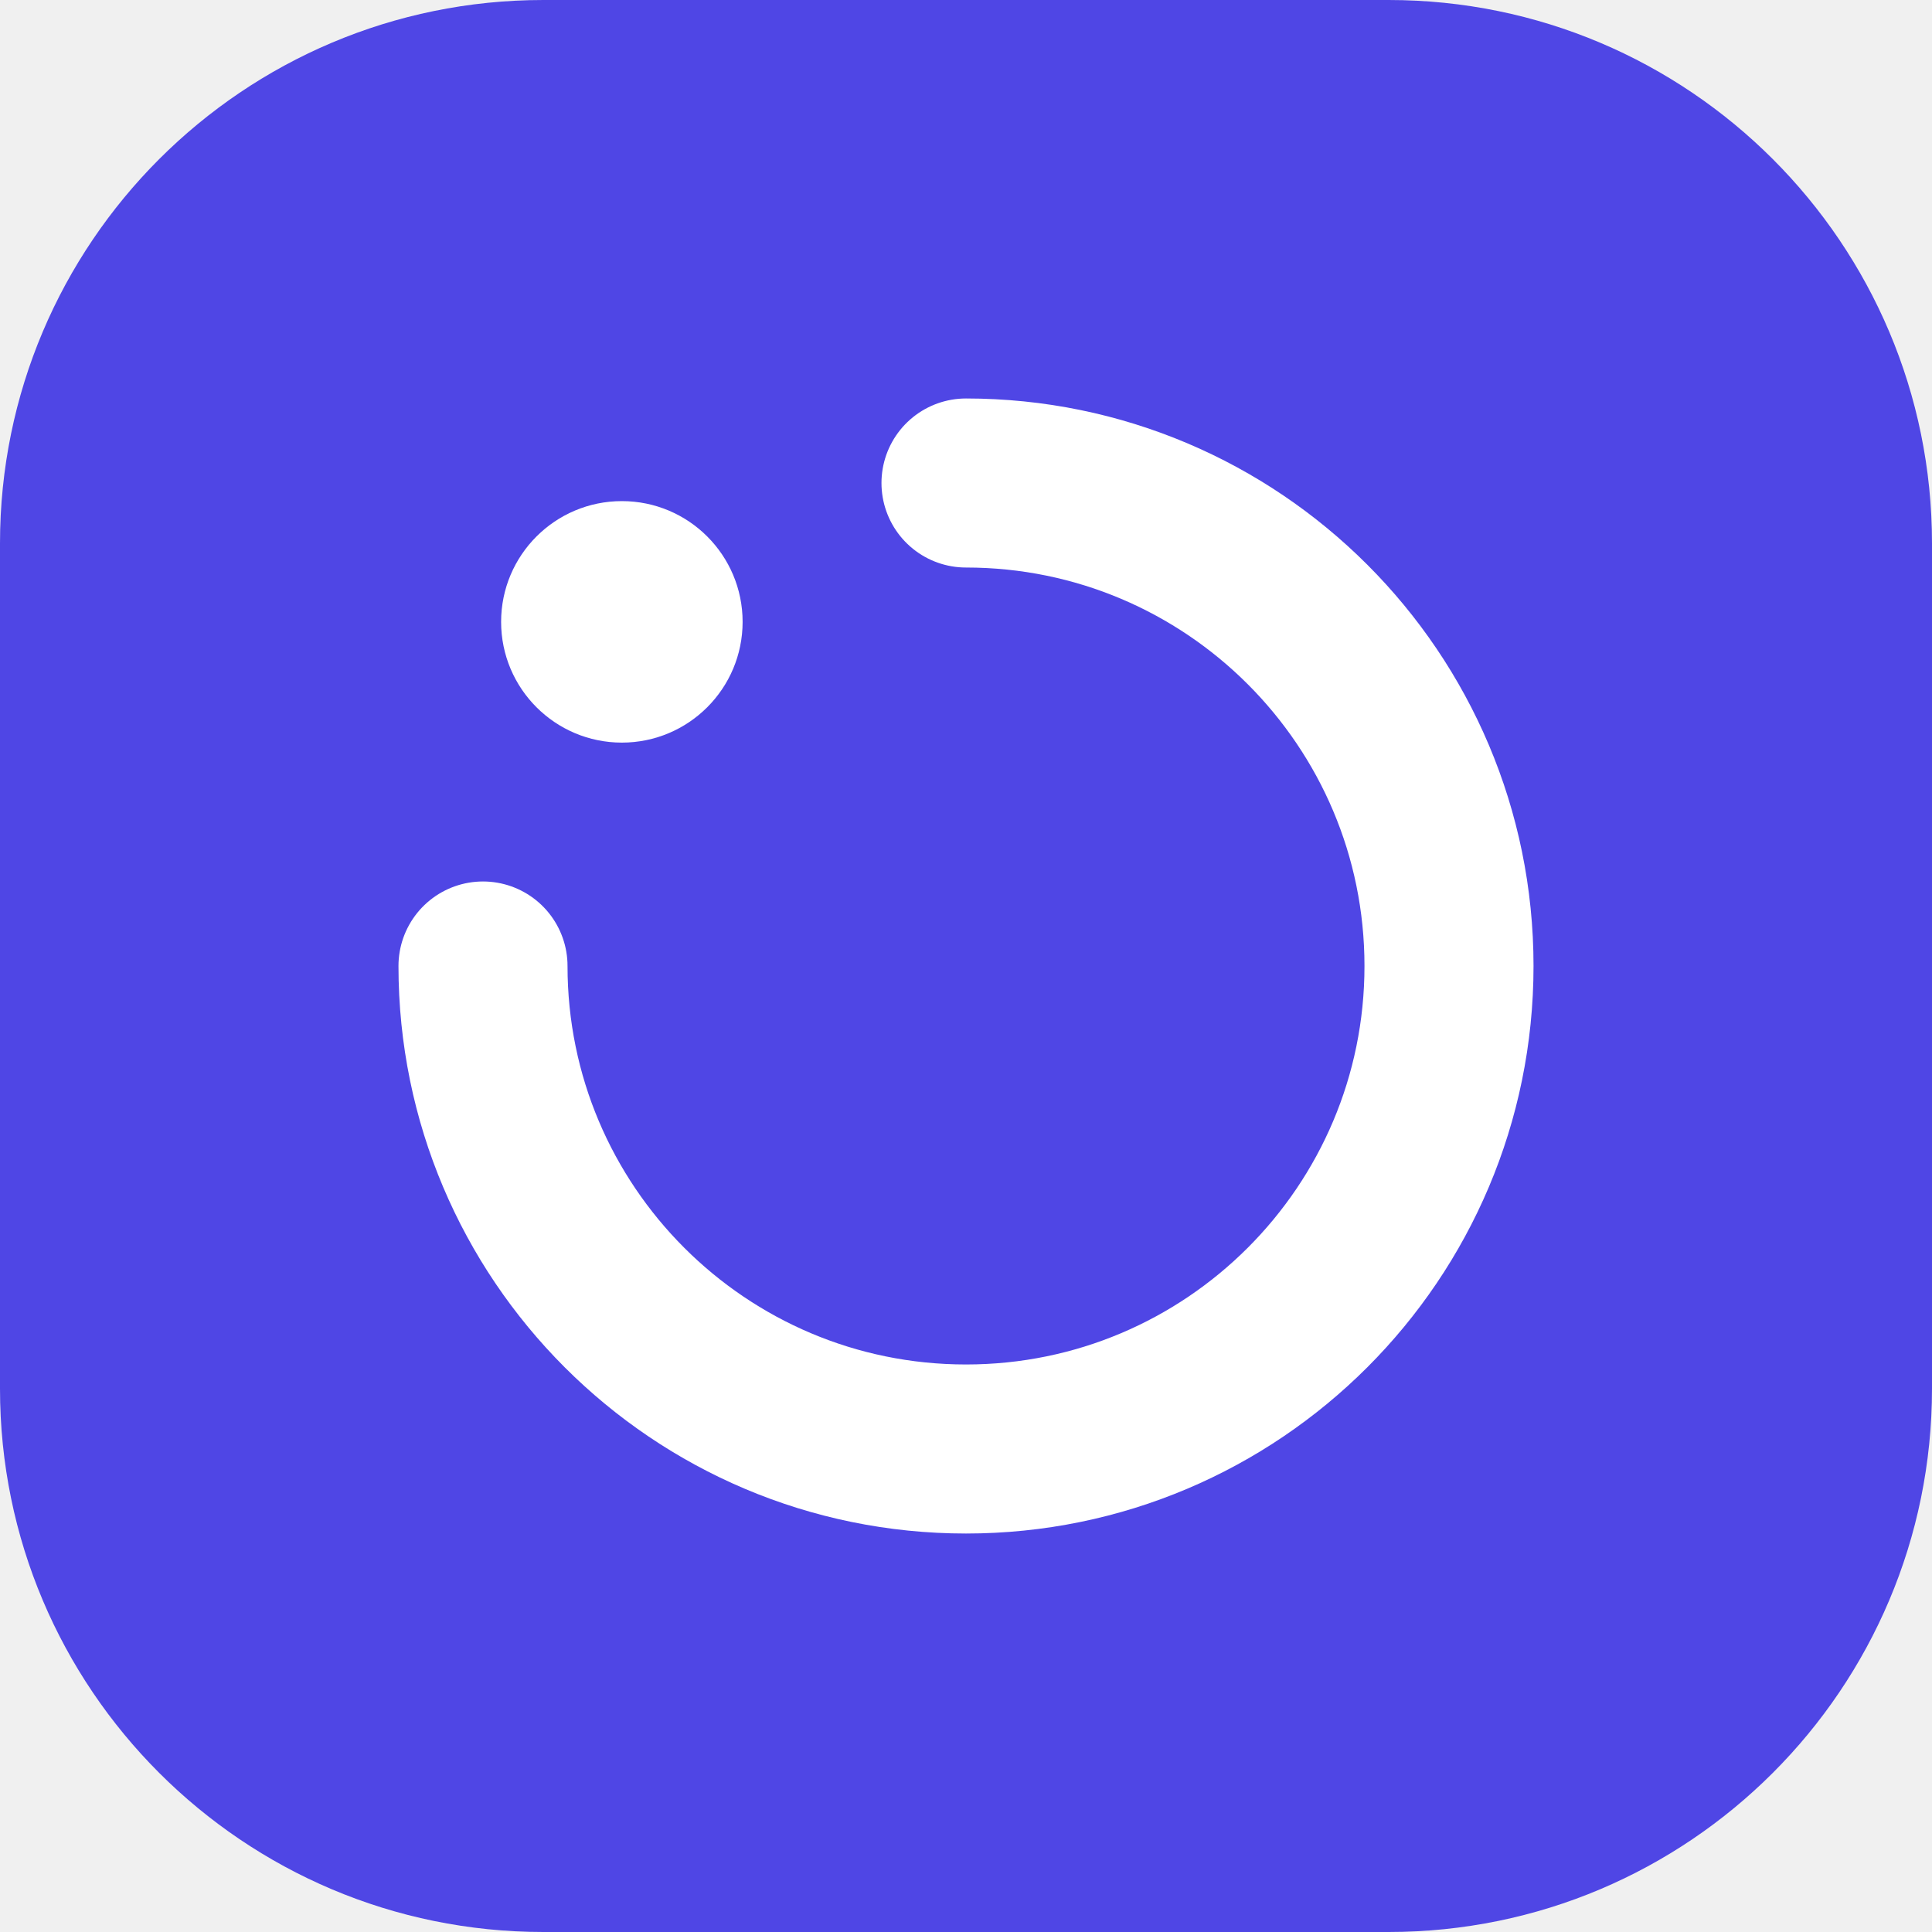
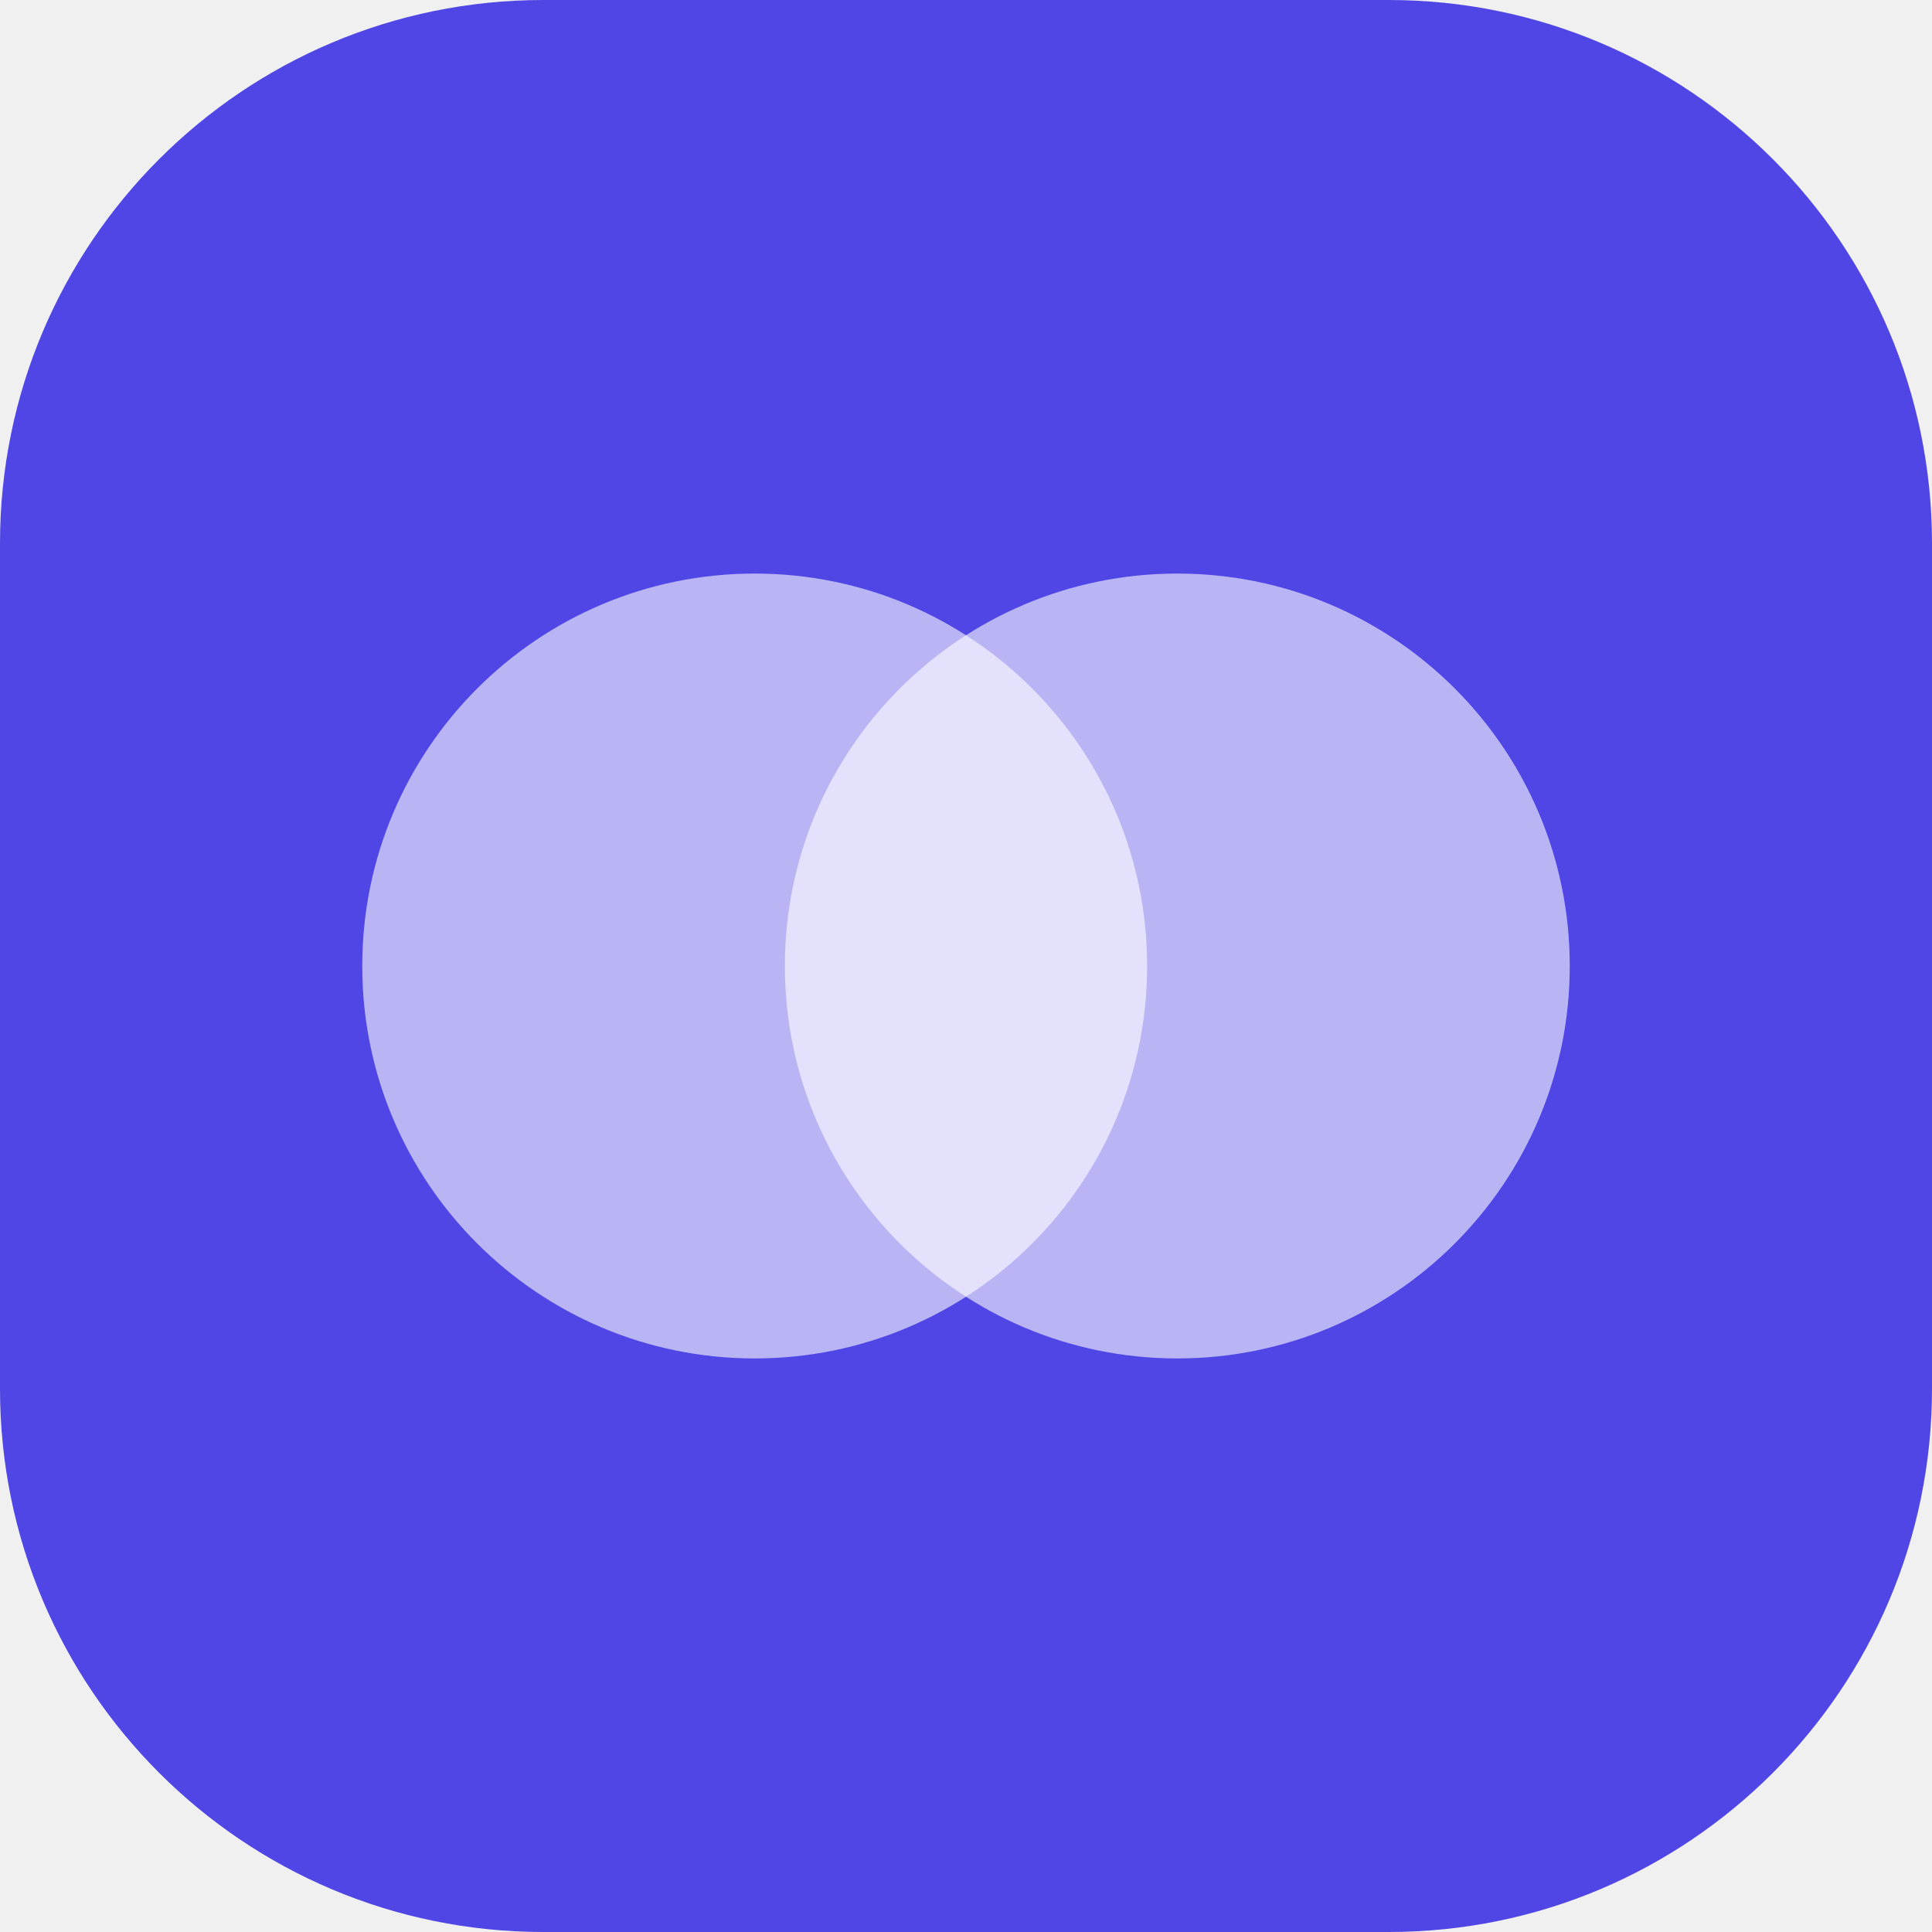
<svg xmlns="http://www.w3.org/2000/svg" viewBox="0 0 32 32">
  <rect width="32" height="32" rx="9" fill="#4f46e5" />
-   <path d="M16 8a8 8 0 1 1-8 8" fill="none" stroke="#fff" stroke-width="2.8" stroke-linecap="round" />
-   <circle cx="10.3" cy="10.3" r="2" fill="#fff" />
+   <circle cx="12.5" cy="16" r="6.5" fill="#fff" fill-opacity=".6" />
+   <circle cx="19.5" cy="16" r="6.5" fill="#fff" fill-opacity=".6" />
</svg>
